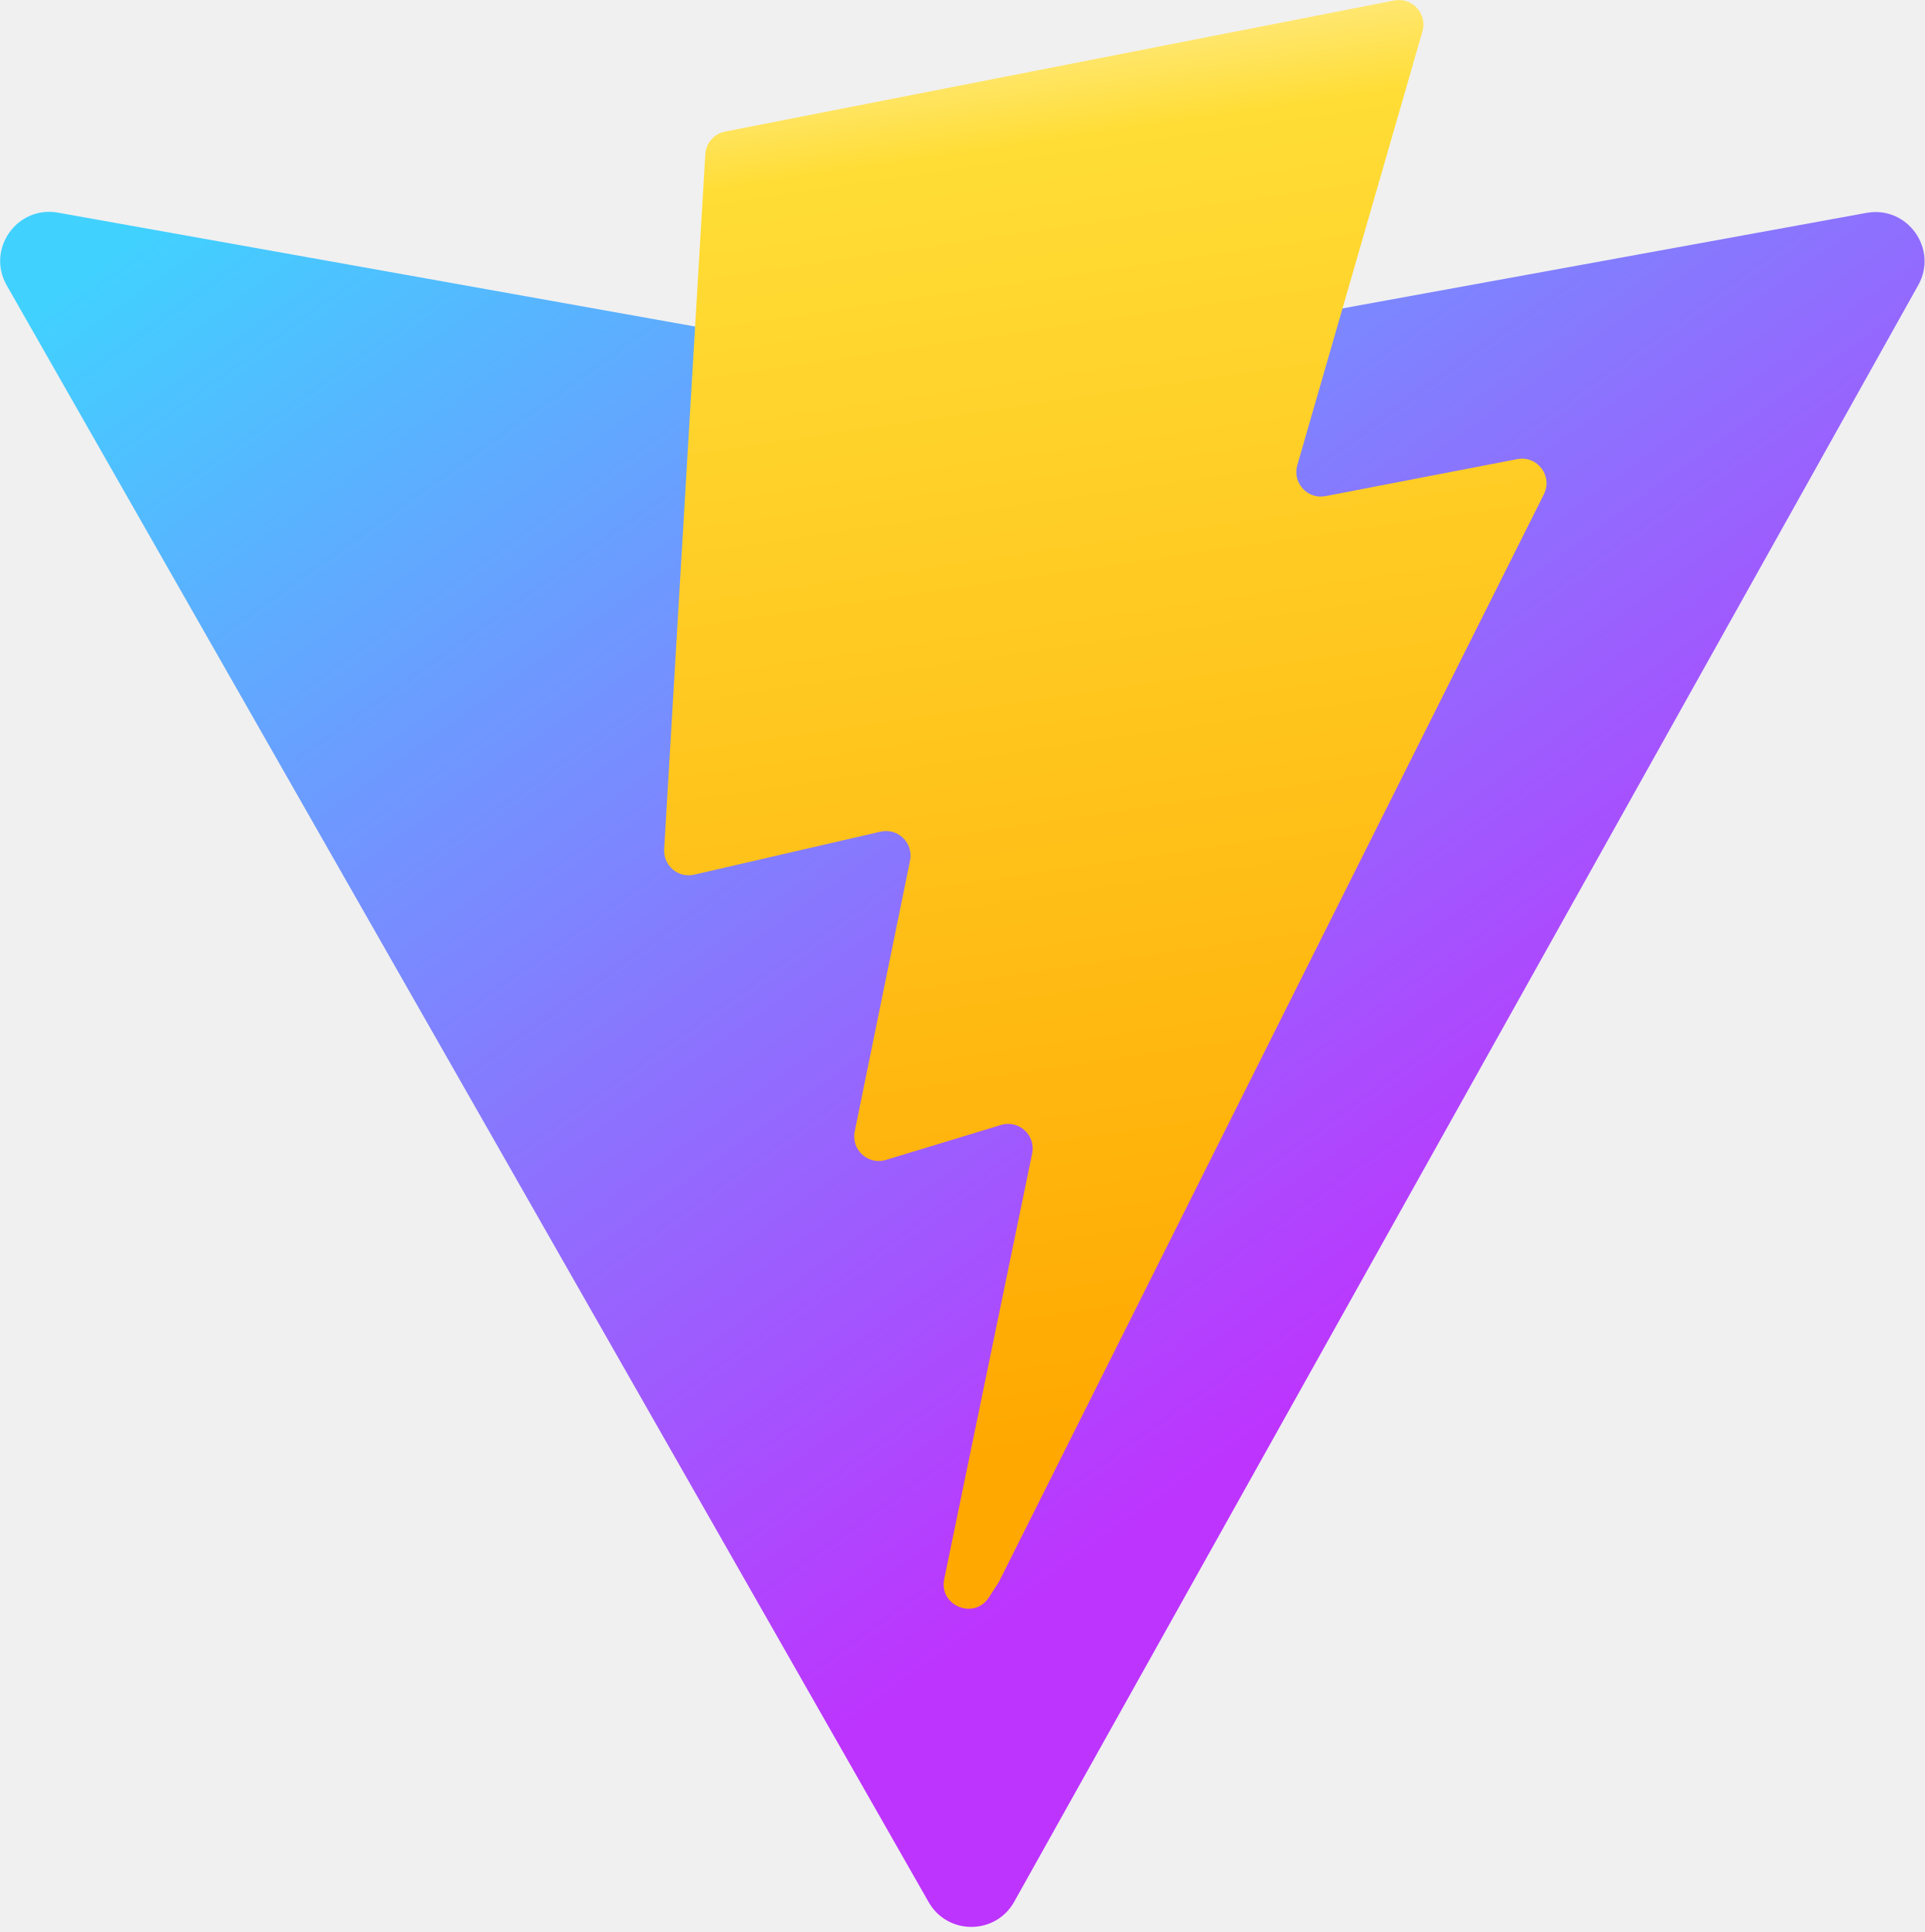
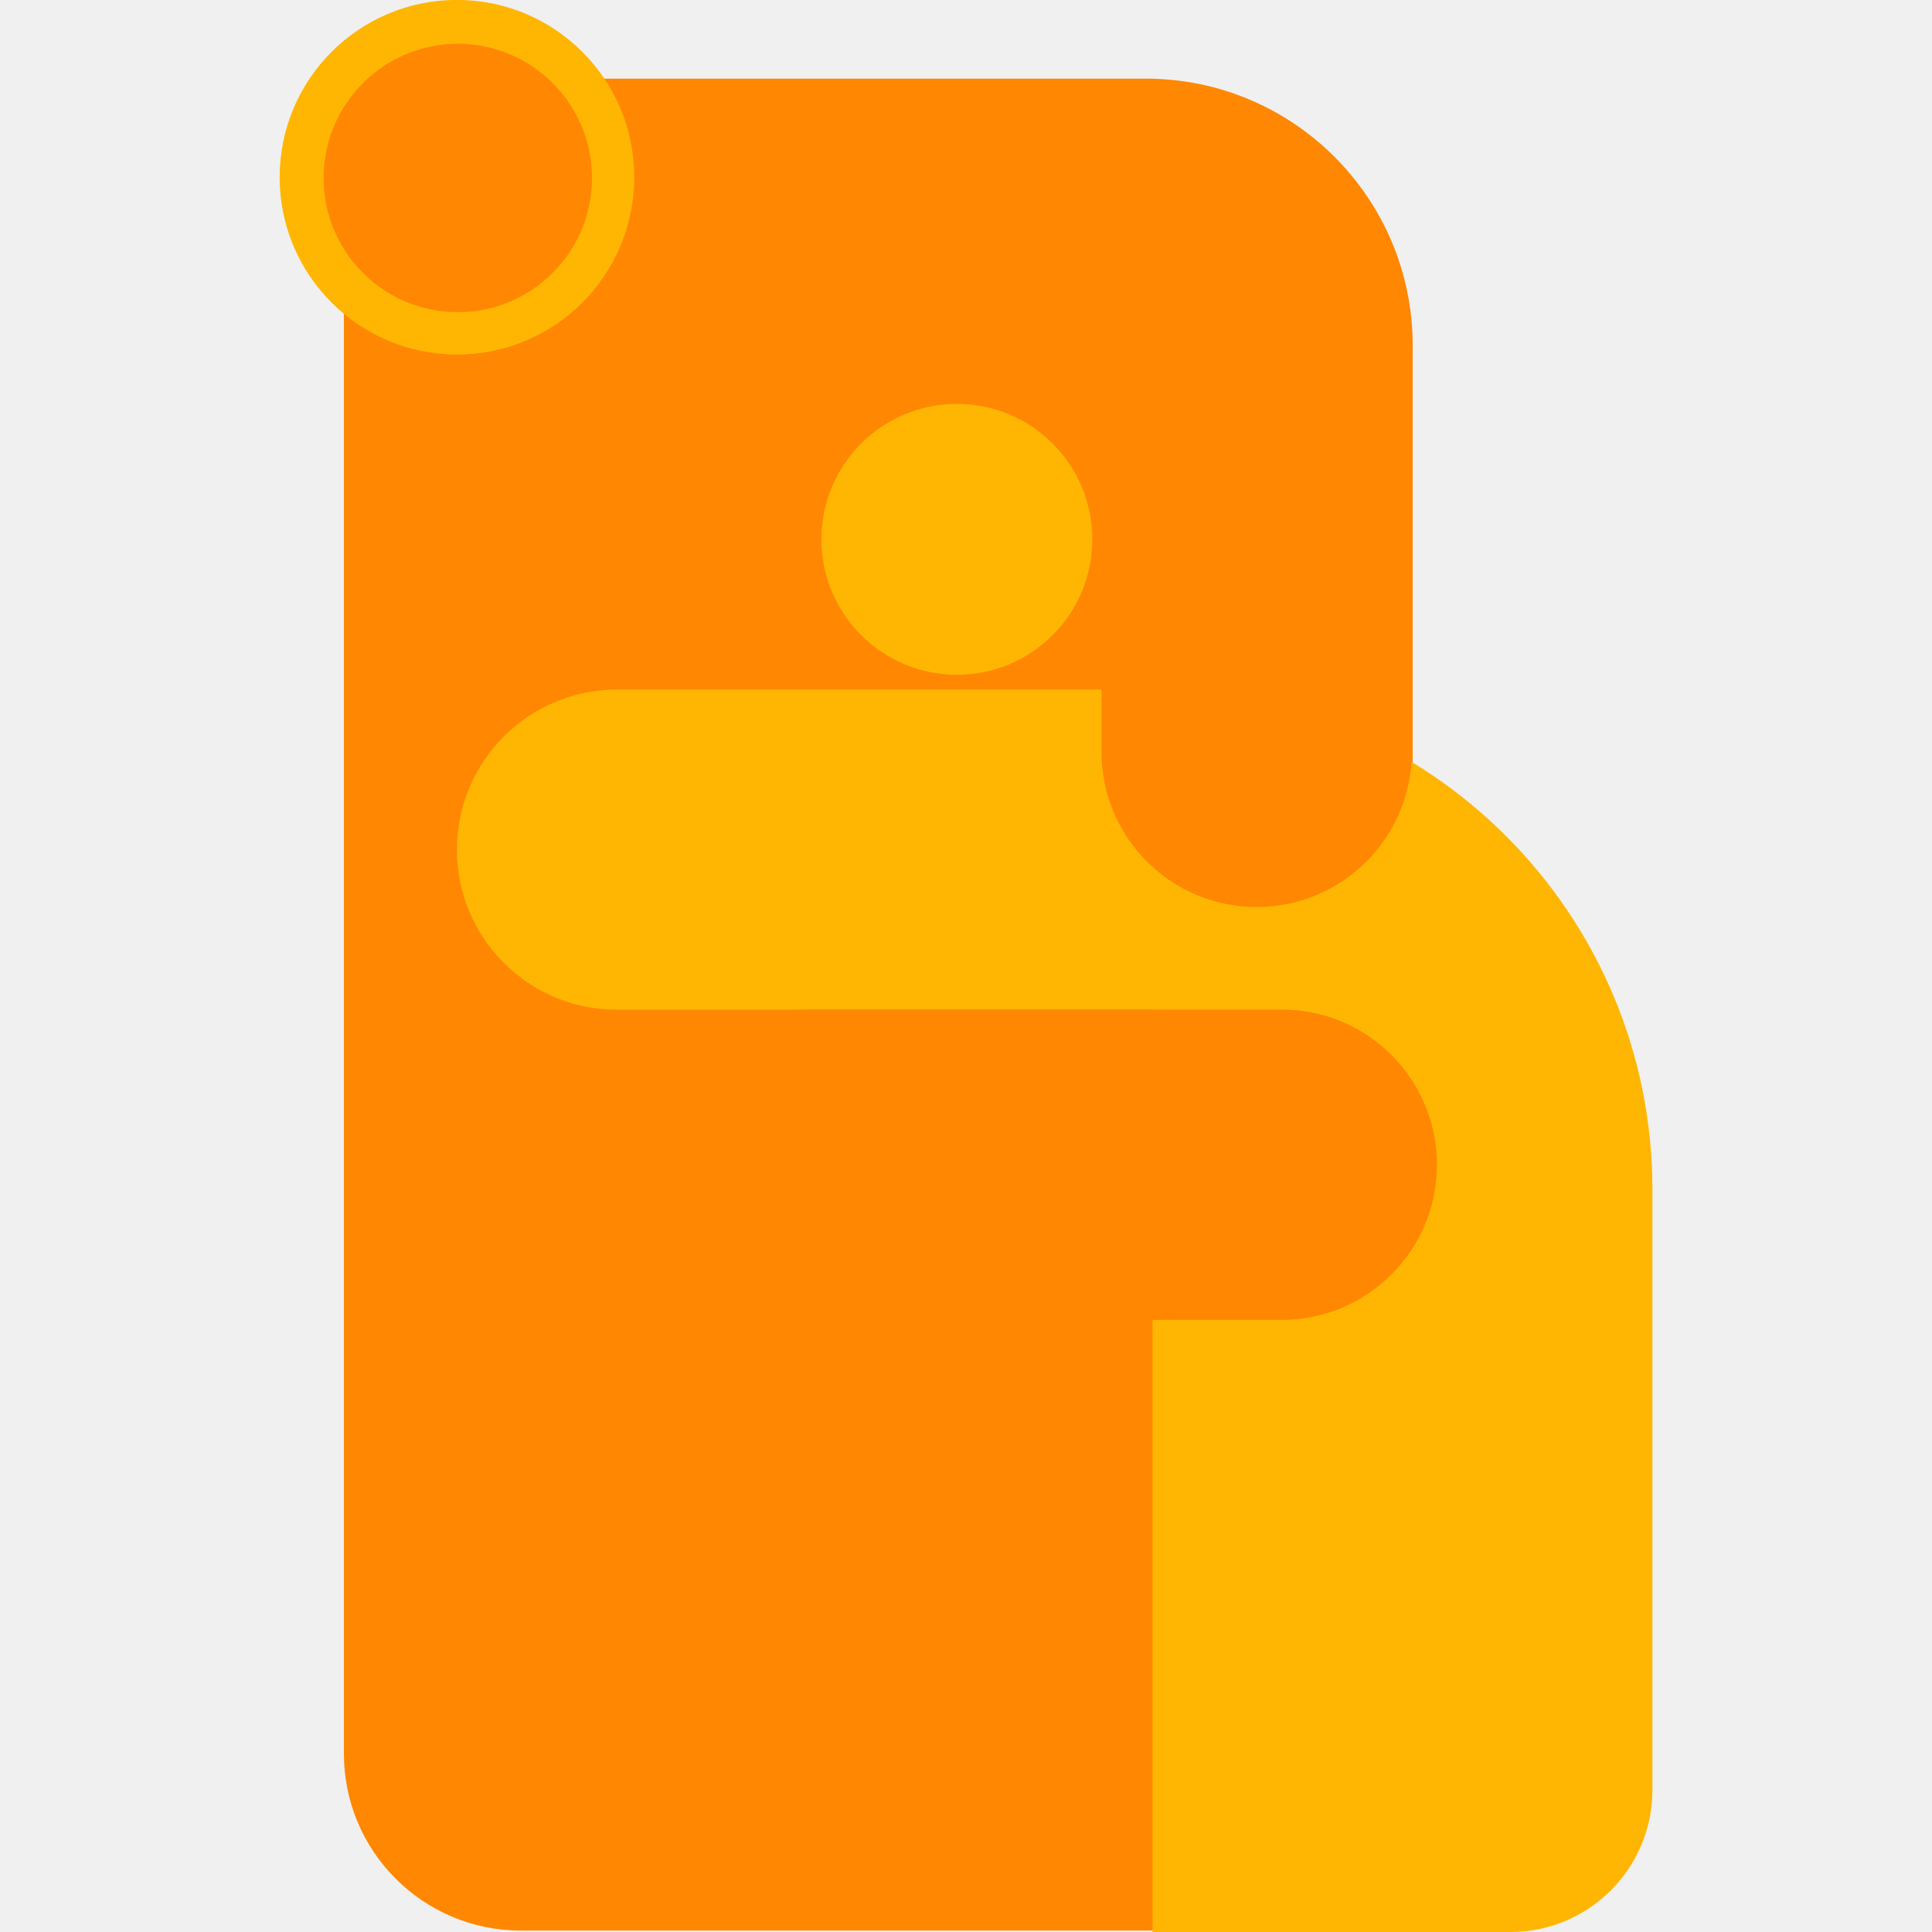
- <svg xmlns="http://www.w3.org/2000/svg" aria-hidden="true" role="img" class="iconify iconify--logos" width="31.88" height="32" preserveAspectRatio="xMidYMid meet" viewBox="0 0 256 257">
+ <svg xmlns="http://www.w3.org/2000/svg" width="24" height="24" viewBox="0 0 24 24" fill="none">
+   <g clip-path="url(#clip0_916_10616)">
+     <path d="M4.272 0.977H14.234C16.064 0.977 17.549 2.462 17.549 4.292V23.982H6.469C5.256 23.982 4.272 22.998 4.272 21.785V0.977Z" fill="#FF8702" />
+     <path d="M7.664 12.543H14.731V8.566H7.664C6.566 8.566 5.676 9.457 5.676 10.555C5.676 11.653 6.566 12.543 7.664 12.543V12.543Z" fill="#FFB602" />
+     <path d="M18.763 24H14.317V8.566C17.747 8.566 20.527 11.347 20.527 14.776V22.236C20.527 23.21 19.737 24 18.763 24Z" fill="#FFB602" />
+     <path d="M11.887 8.382C12.816 8.382 13.569 7.629 13.569 6.7C13.569 5.77 12.816 5.017 11.887 5.017C10.957 5.017 10.204 5.77 10.204 6.7C10.204 7.629 10.957 8.382 11.887 8.382Z" fill="#FFB602" />
+     <path d="M5.676 4.404C6.893 4.404 7.879 3.418 7.879 2.202C7.879 0.985 6.893 -0.001 5.676 -0.001C4.46 -0.001 3.474 0.985 3.474 2.202C3.474 3.418 4.46 4.404 5.676 4.404Z" fill="#FFB602" />
+     <path d="M5.687 3.878C6.607 3.878 7.354 3.132 7.354 2.211C7.354 1.291 6.607 0.544 5.687 0.544C4.766 0.544 4.02 1.291 4.02 2.211C4.02 3.132 4.766 3.878 5.687 3.878Z" fill="#FF8702" />
+     <path d="M10.049 12.541H15.923C16.987 12.541 17.85 13.404 17.85 14.469C17.85 15.533 16.987 16.396 15.923 16.396H10.049C8.984 16.396 8.122 15.533 8.122 14.469C8.122 13.405 8.984 12.541 10.049 12.541Z" fill="#FF8702" />
+     <path d="M13.683 9.34V7.43C13.683 6.365 14.546 5.502 15.611 5.502C16.675 5.502 17.538 6.365 17.538 7.43V9.34C17.538 10.405 16.675 11.267 15.611 11.267C14.546 11.267 13.683 10.405 13.683 9.34Z" fill="#FF8702" />
+   </g>
  <defs>
-     <linearGradient id="IconifyId1813088fe1fbc01fb466" x1="-.828%" x2="57.636%" y1="7.652%" y2="78.411%">
-       <stop offset="0%" stop-color="#41D1FF" />
-       <stop offset="100%" stop-color="#BD34FE" />
-     </linearGradient>
-     <linearGradient id="IconifyId1813088fe1fbc01fb467" x1="43.376%" x2="50.316%" y1="2.242%" y2="89.03%">
-       <stop offset="0%" stop-color="#FFEA83" />
-       <stop offset="8.333%" stop-color="#FFDD35" />
-       <stop offset="100%" stop-color="#FFA800" />
-     </linearGradient>
+     <clipPath id="clip0_916_10616">
+       <rect width="24" height="24" fill="white" />
+     </clipPath>
  </defs>
-   <path fill="url(#IconifyId1813088fe1fbc01fb466)" d="M255.153 37.938L134.897 252.976c-2.483 4.44-8.862 4.466-11.382.048L.875 37.958c-2.746-4.814 1.371-10.646 6.827-9.67l120.385 21.517a6.537 6.537 0 0 0 2.322-.004l117.867-21.483c5.438-.991 9.574 4.796 6.877 9.62Z" />
-   <path fill="url(#IconifyId1813088fe1fbc01fb467)" d="M185.432.063L96.44 17.501a3.268 3.268 0 0 0-2.634 3.014l-5.474 92.456a3.268 3.268 0 0 0 3.997 3.378l24.777-5.718c2.318-.535 4.413 1.507 3.936 3.838l-7.361 36.047c-.495 2.426 1.782 4.5 4.151 3.78l15.304-4.649c2.372-.72 4.652 1.36 4.15 3.788l-11.698 56.621c-.732 3.542 3.979 5.473 5.943 2.437l1.313-2.028l72.516-144.72c1.215-2.423-.88-5.186-3.54-4.672l-25.505 4.922c-2.396.462-4.435-1.77-3.759-4.114l16.646-57.705c.677-2.35-1.37-4.583-3.769-4.113Z" />
</svg>
